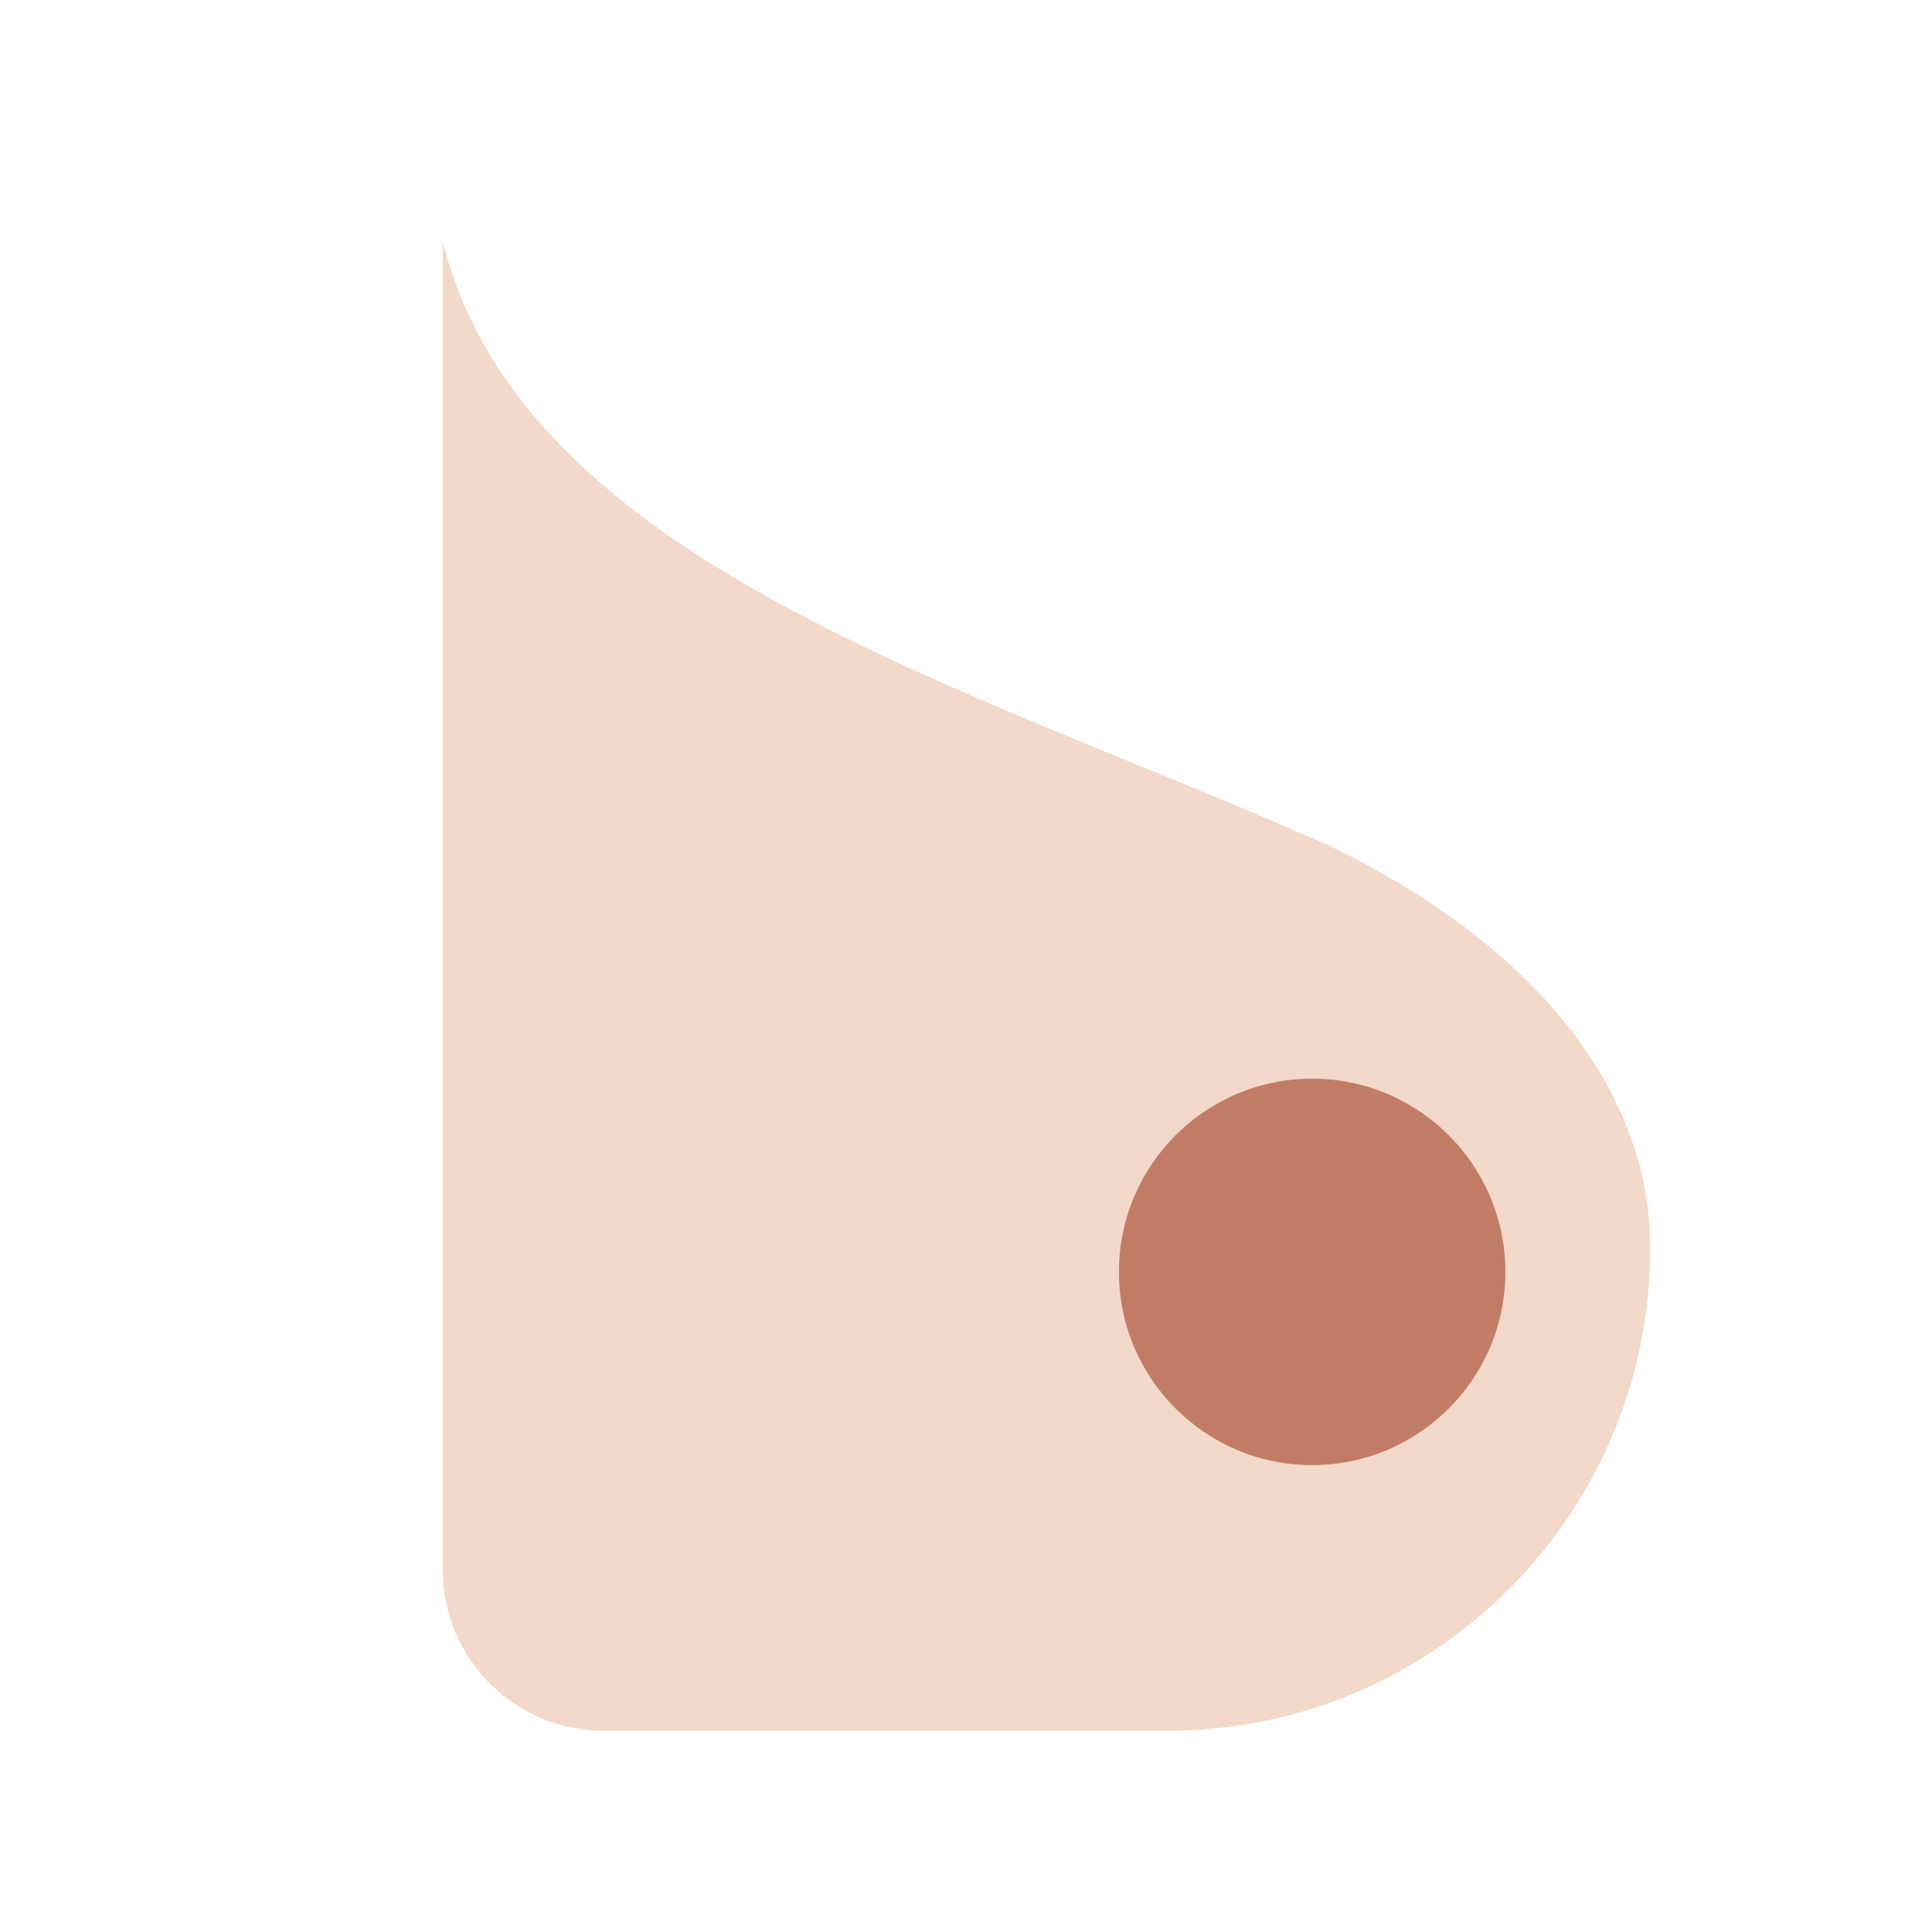
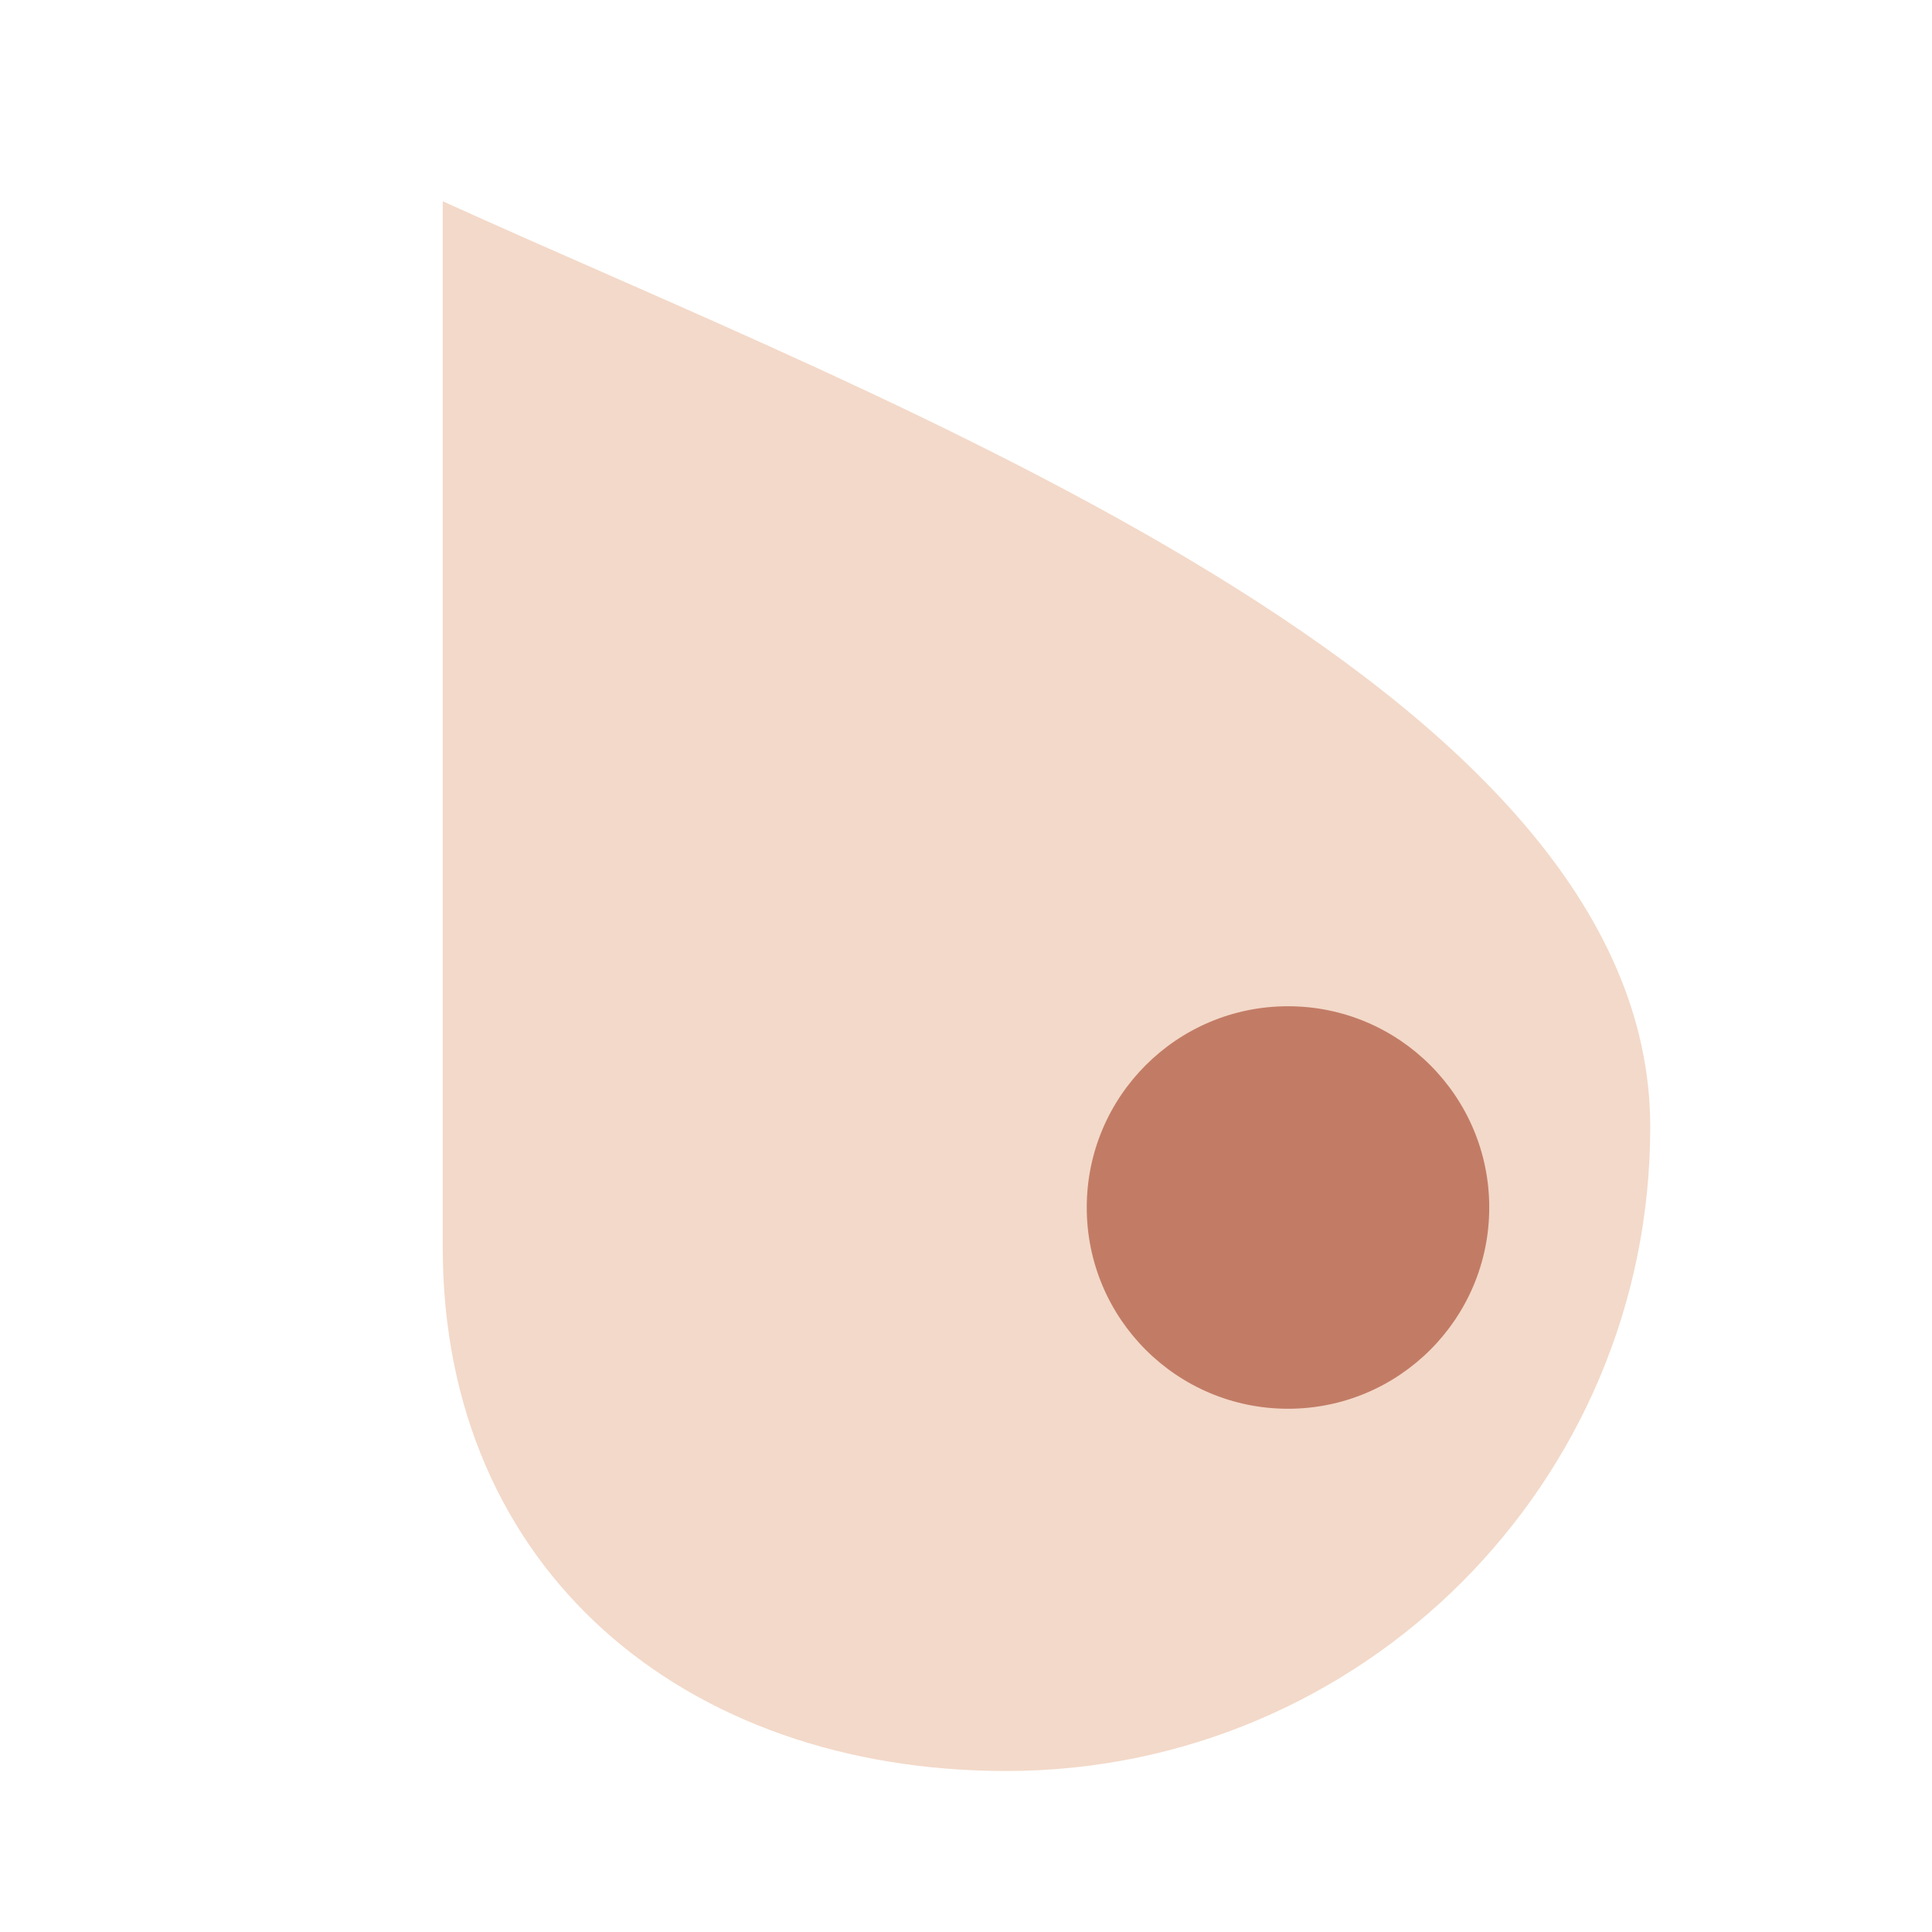
<svg xmlns="http://www.w3.org/2000/svg" viewBox="0 0 24 24" width="24" height="24">
-   <path d="M5.5 3C6.5 7 12 8.5 16.5 10.5C19 11.7 20.5 13.5 20.5 15.5A6 6 0 0 1 14.5 21.5H7.5A2 2 0 0 1 5.5 19.5Z" fill="#F3D9C9" />
-   <path d="M13.9 15.8A2.4 2.4 0 1 0 18.7 15.8A2.4 2.4 0 1 0 13.9 15.8Z" fill="#C27C66" />
+   <path d="M5.5 2.5C11 5 20.5 8.5 20.5 14A8 8 0 0 1 12.5 22C8.5 22 5.5 19.5 5.5 15.5Z" fill="#F3D9C9" />
+   <path d="M13.5 15A2.5 2.5 0 1 0 18.5 15A2.5 2.5 0 1 0 13.5 15Z" fill="#C27C66" />
</svg>
